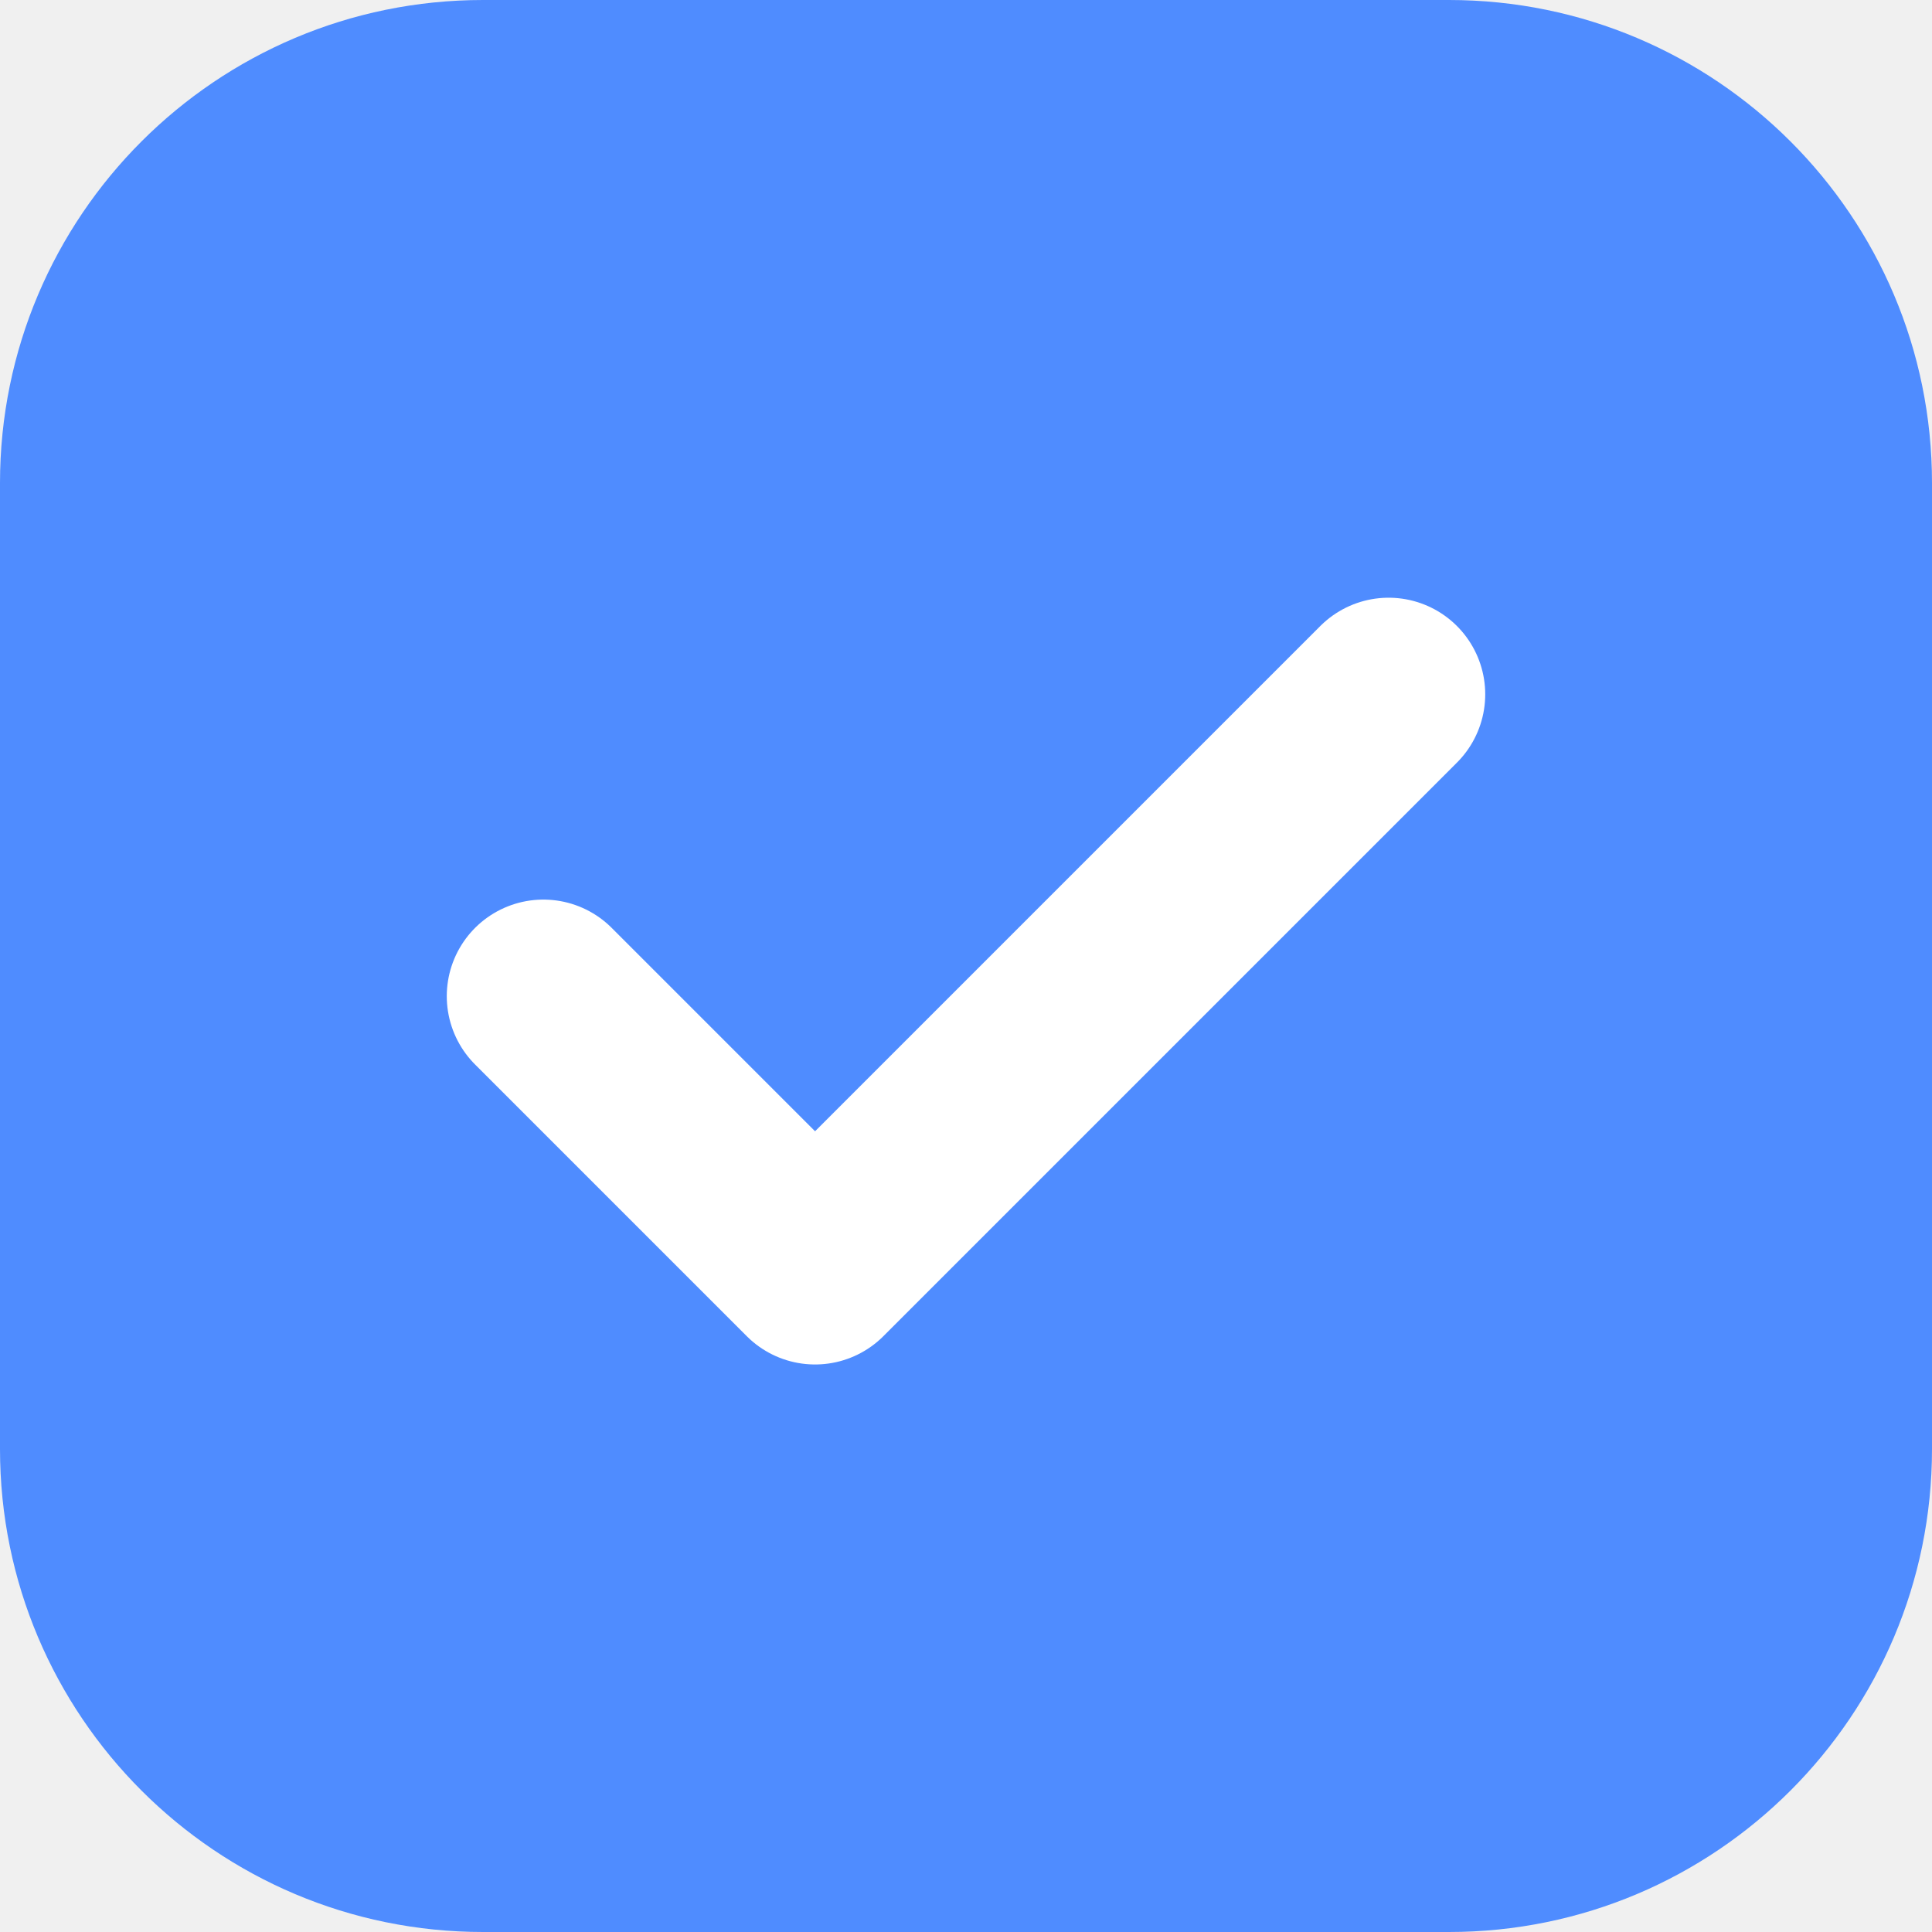
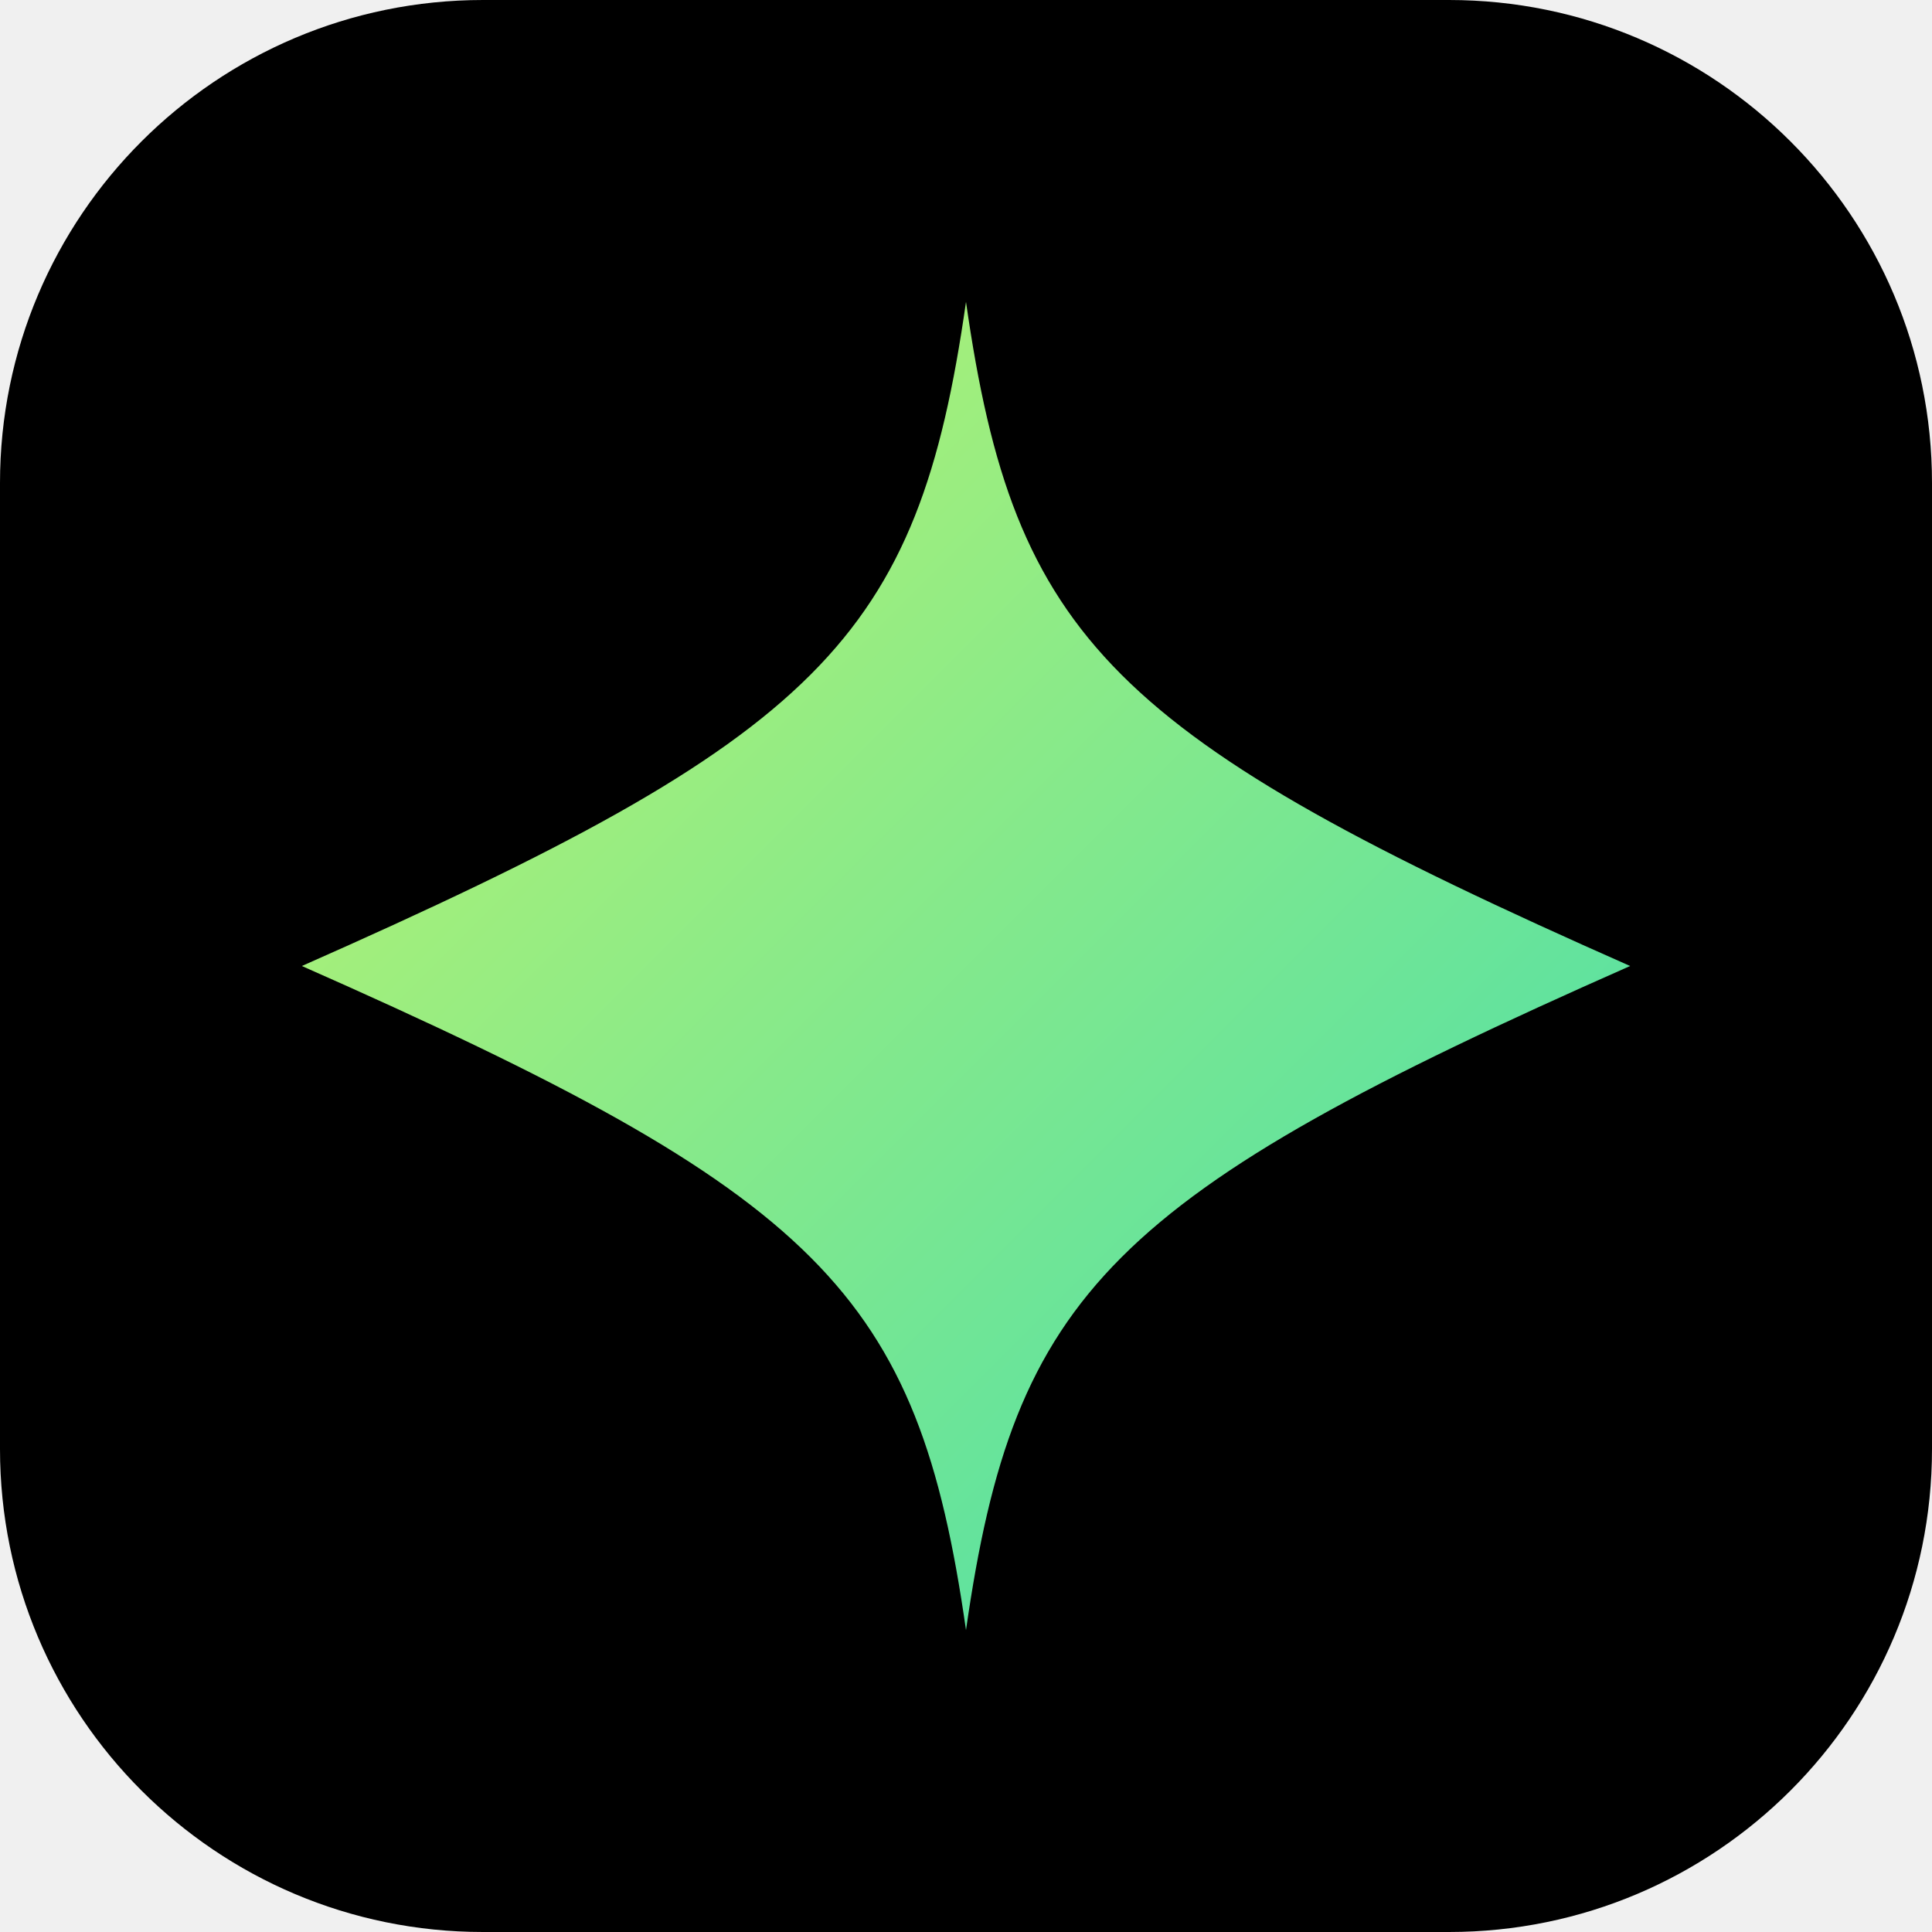
- <svg xmlns="http://www.w3.org/2000/svg" viewBox="0 0 32 32">
-   <rect width="32" height="32" rx="8" fill="#4f8cff" />
-   <path d="M9 16.5l4.5 4.5L23 11.5" fill="none" stroke="#fff" stroke-width="3.2" stroke-linecap="round" stroke-linejoin="round" />
+ <svg xmlns="http://www.w3.org/2000/svg" viewBox="0 0 64 64">
+   <defs>
+     <linearGradient id="g" x1="0" y1="0" x2="1" y2="1">
+       <stop offset="0" stop-color="#c4f56a" />
+       <stop offset="1" stop-color="#3fdcb0" />
+     </linearGradient>
+   </defs>
+   <rect width="64" height="64" rx="16" fill="#000" />
+   <path d="M32 10c1.6 11.2 4.8 14.4 22 22-17.2 7.6-20.4 10.8-22 22-1.6-11.2-4.8-14.4-22-22 17.2-7.6 20.4-10.8 22-22Z" fill="url(#g)" />
</svg>
